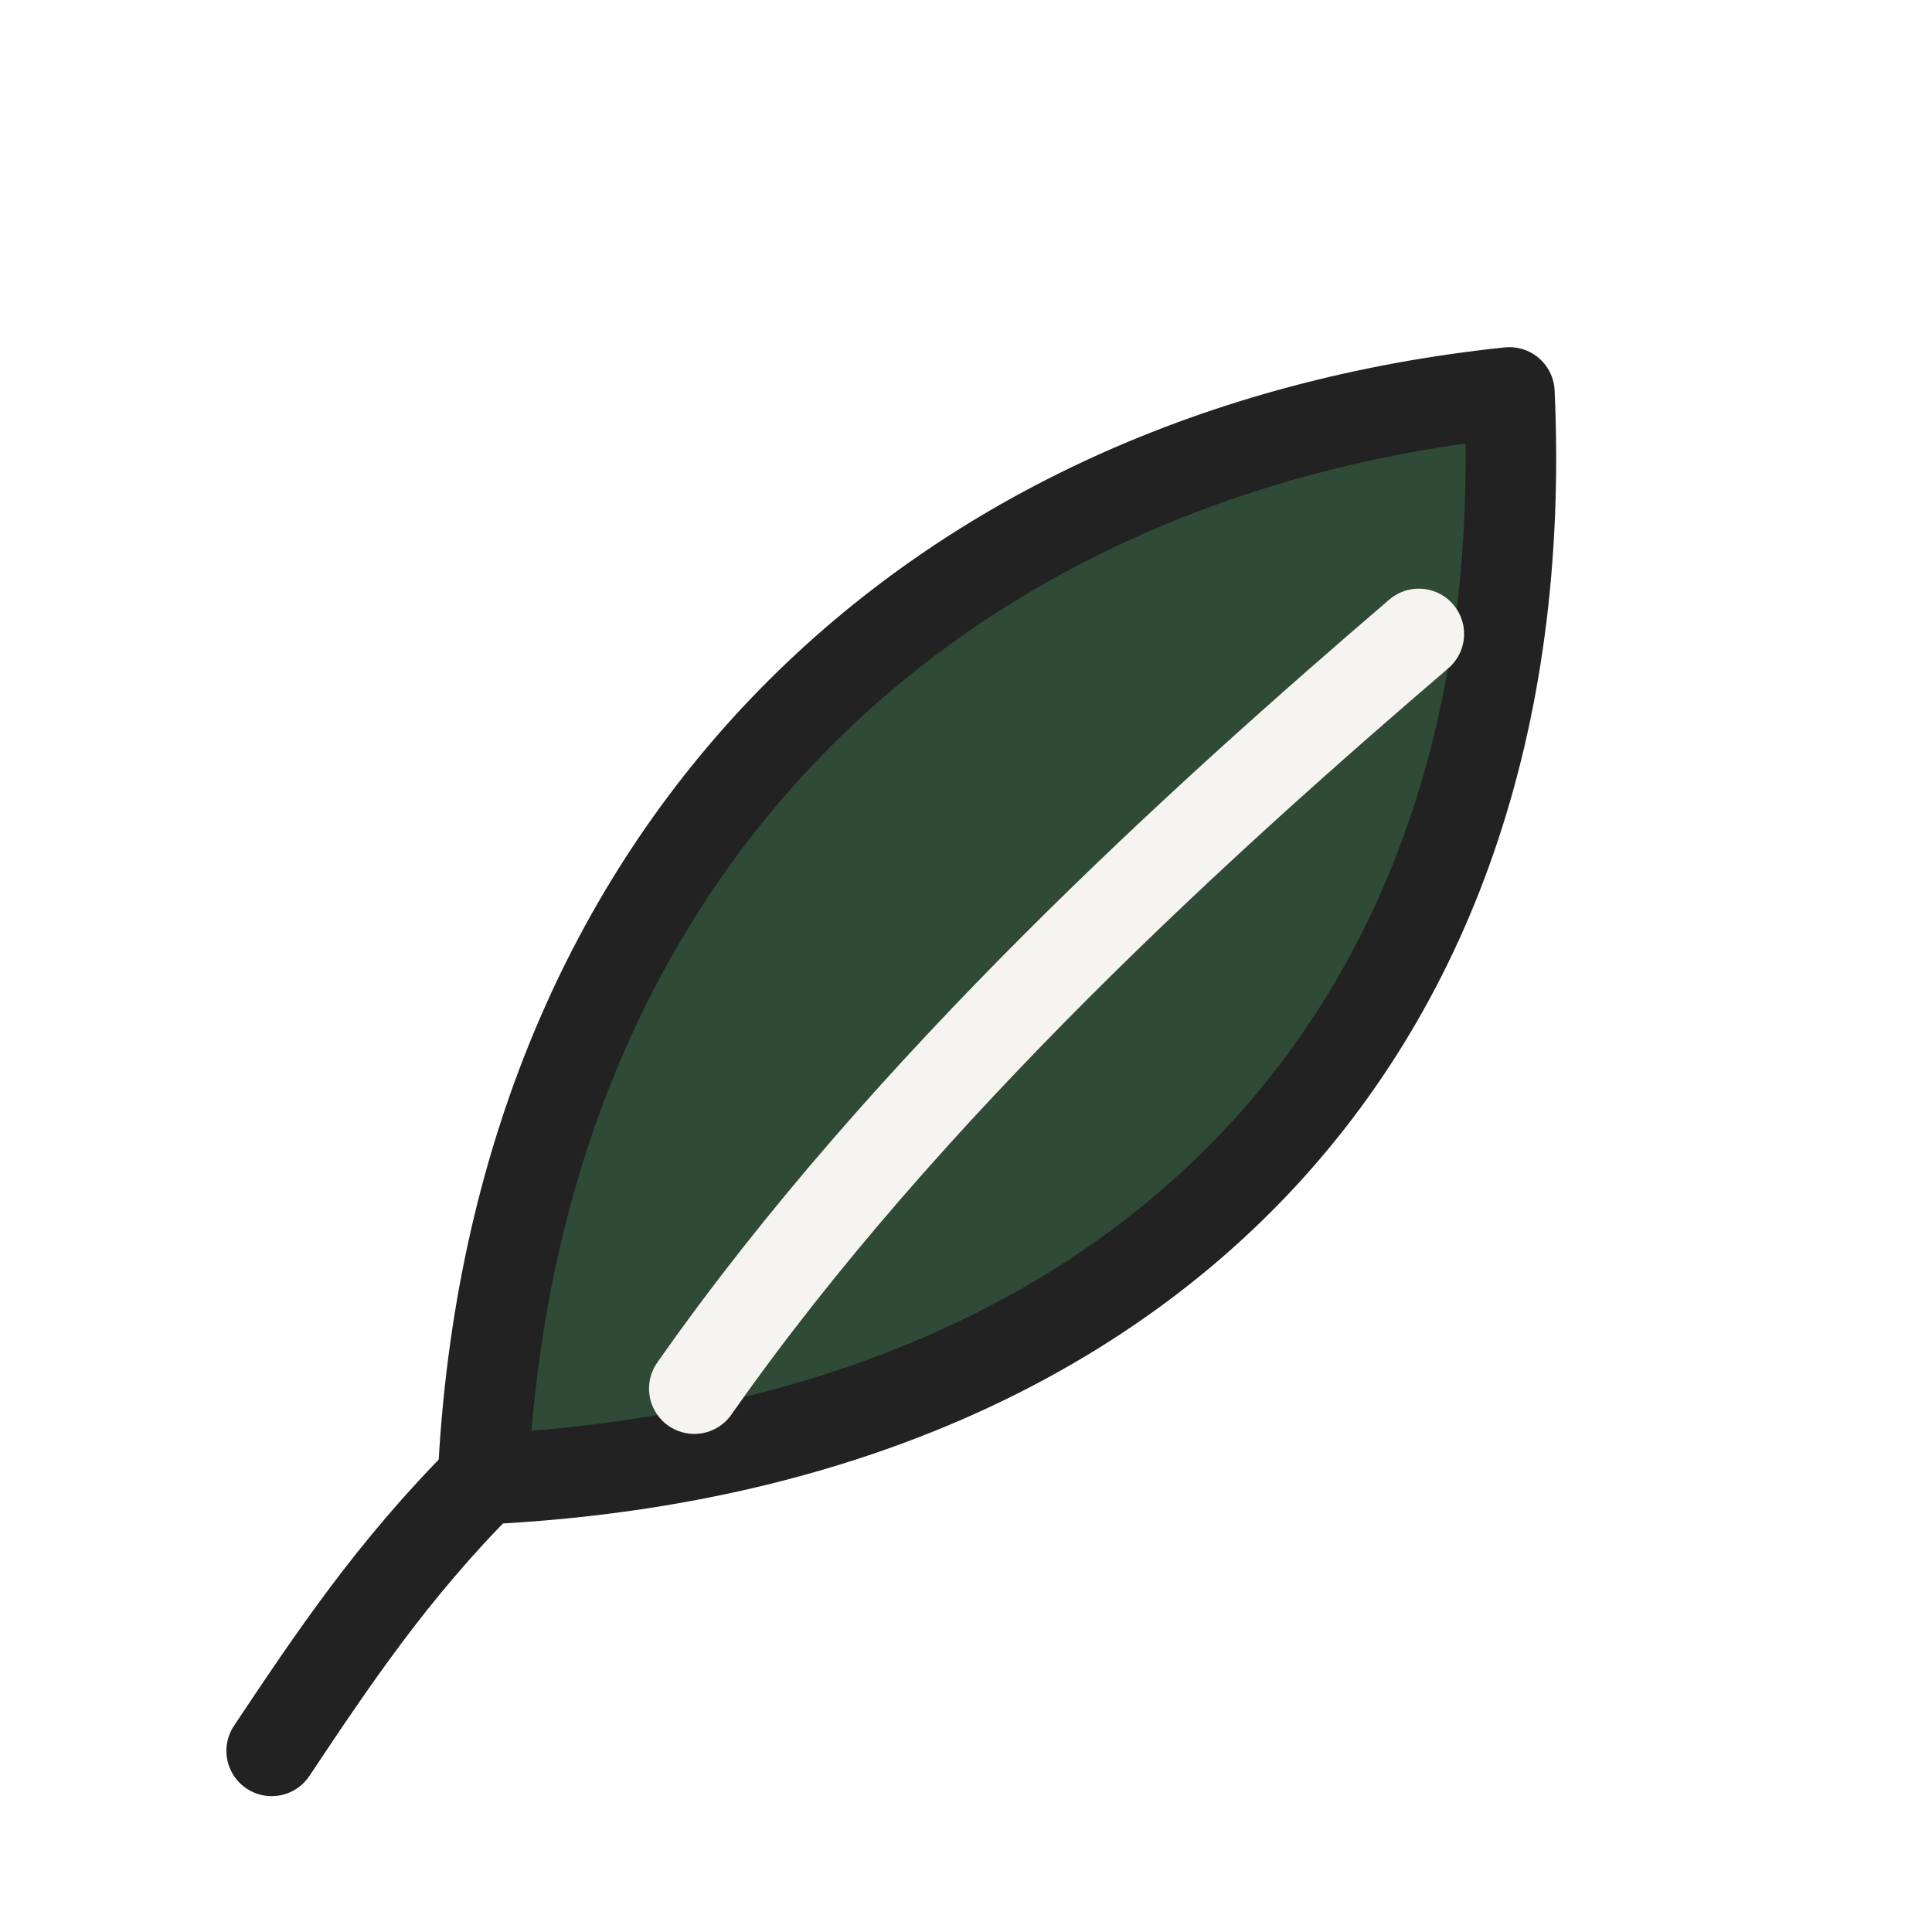
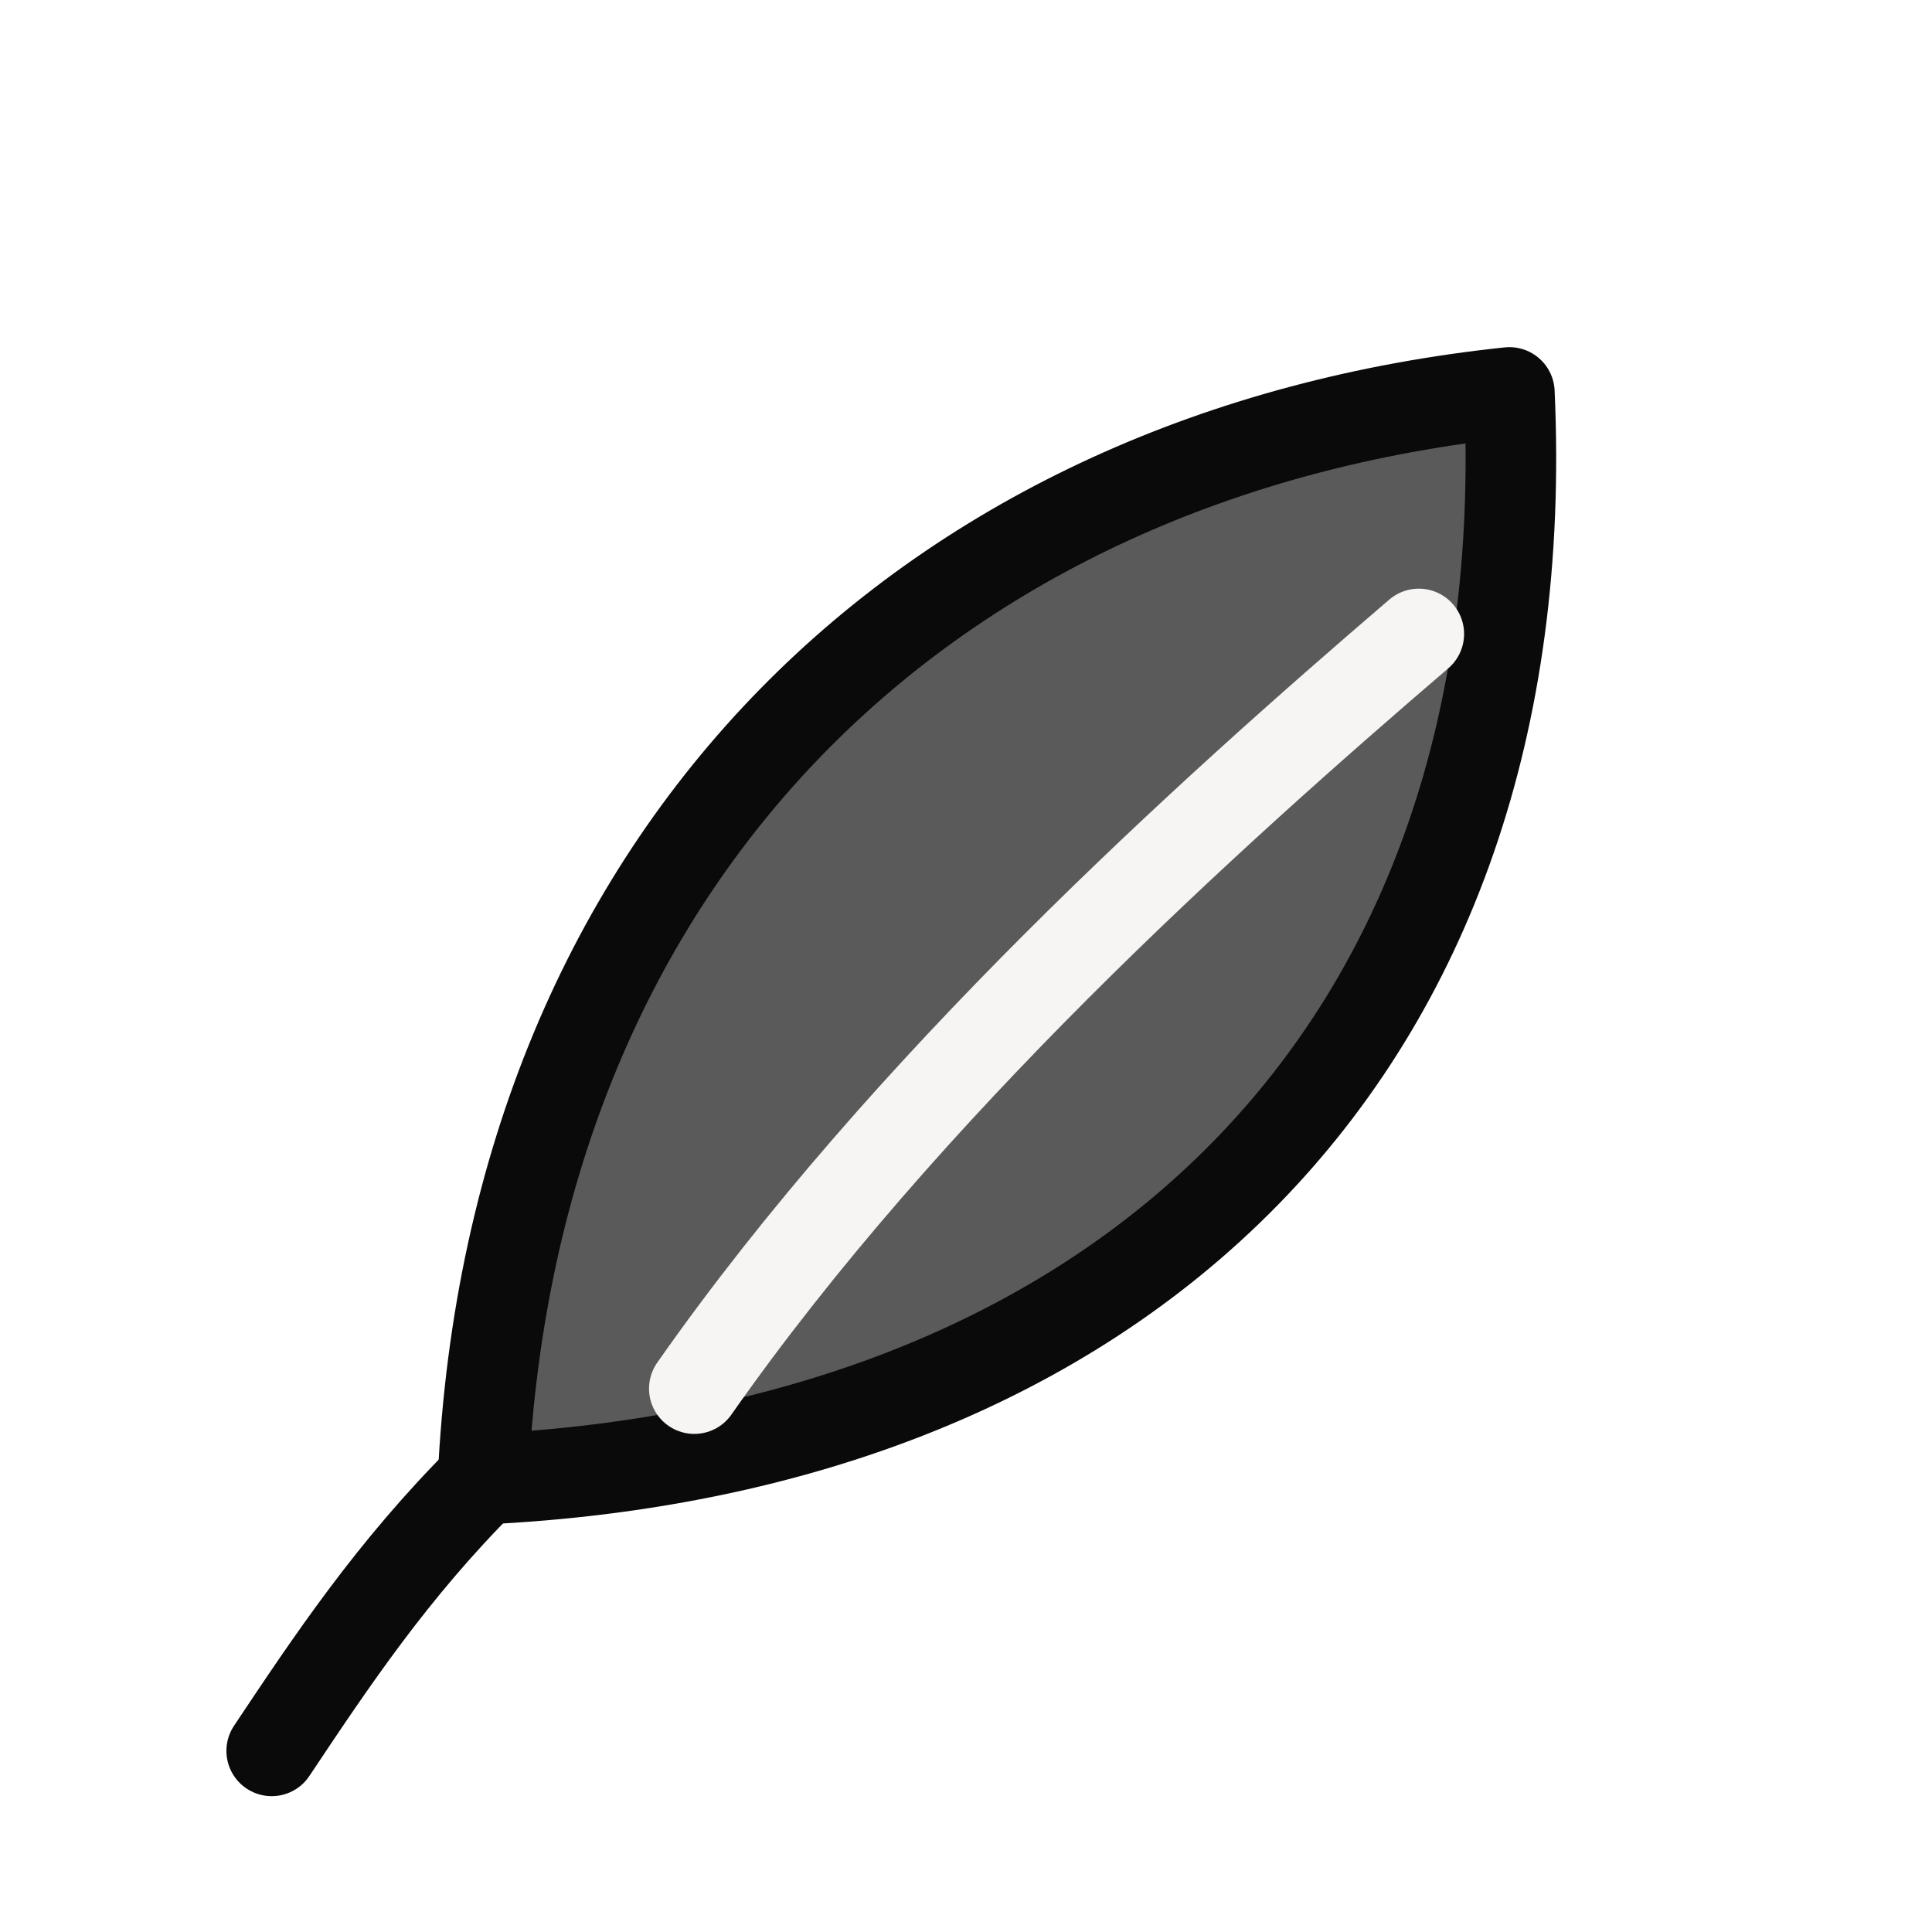
<svg xmlns="http://www.w3.org/2000/svg" viewBox="0 0 64 64" width="464" height="464">
-   <path d="M50 13C31 15 17 28 16 49 37 48 51 35 50 13Z" fill="#2f4a36" stroke="#222222" stroke-width="3" stroke-linejoin="round" />
-   <path d="M23 46C30 36 40 27 47 21" fill="none" stroke="#f6f4f0" stroke-width="3" stroke-linecap="round" />
-   <path d="M16 49C13 52 11 55 9 58" fill="none" stroke="#222222" stroke-width="3" stroke-linecap="round" />
+   <path d="M50 13C31 15 17 28 16 49 37 48 51 35 50 13Z" fill="#5a5a5a" stroke="#0a0a0a" stroke-width="3" stroke-linejoin="round" />
+   <path d="M23 46C30 36 40 27 47 21" fill="none" stroke="#F7F5F3" stroke-width="3" stroke-linecap="round" />
+   <path d="M16 49C13 52 11 55 9 58" fill="none" stroke="#0a0a0a" stroke-width="3" stroke-linecap="round" />
</svg>
